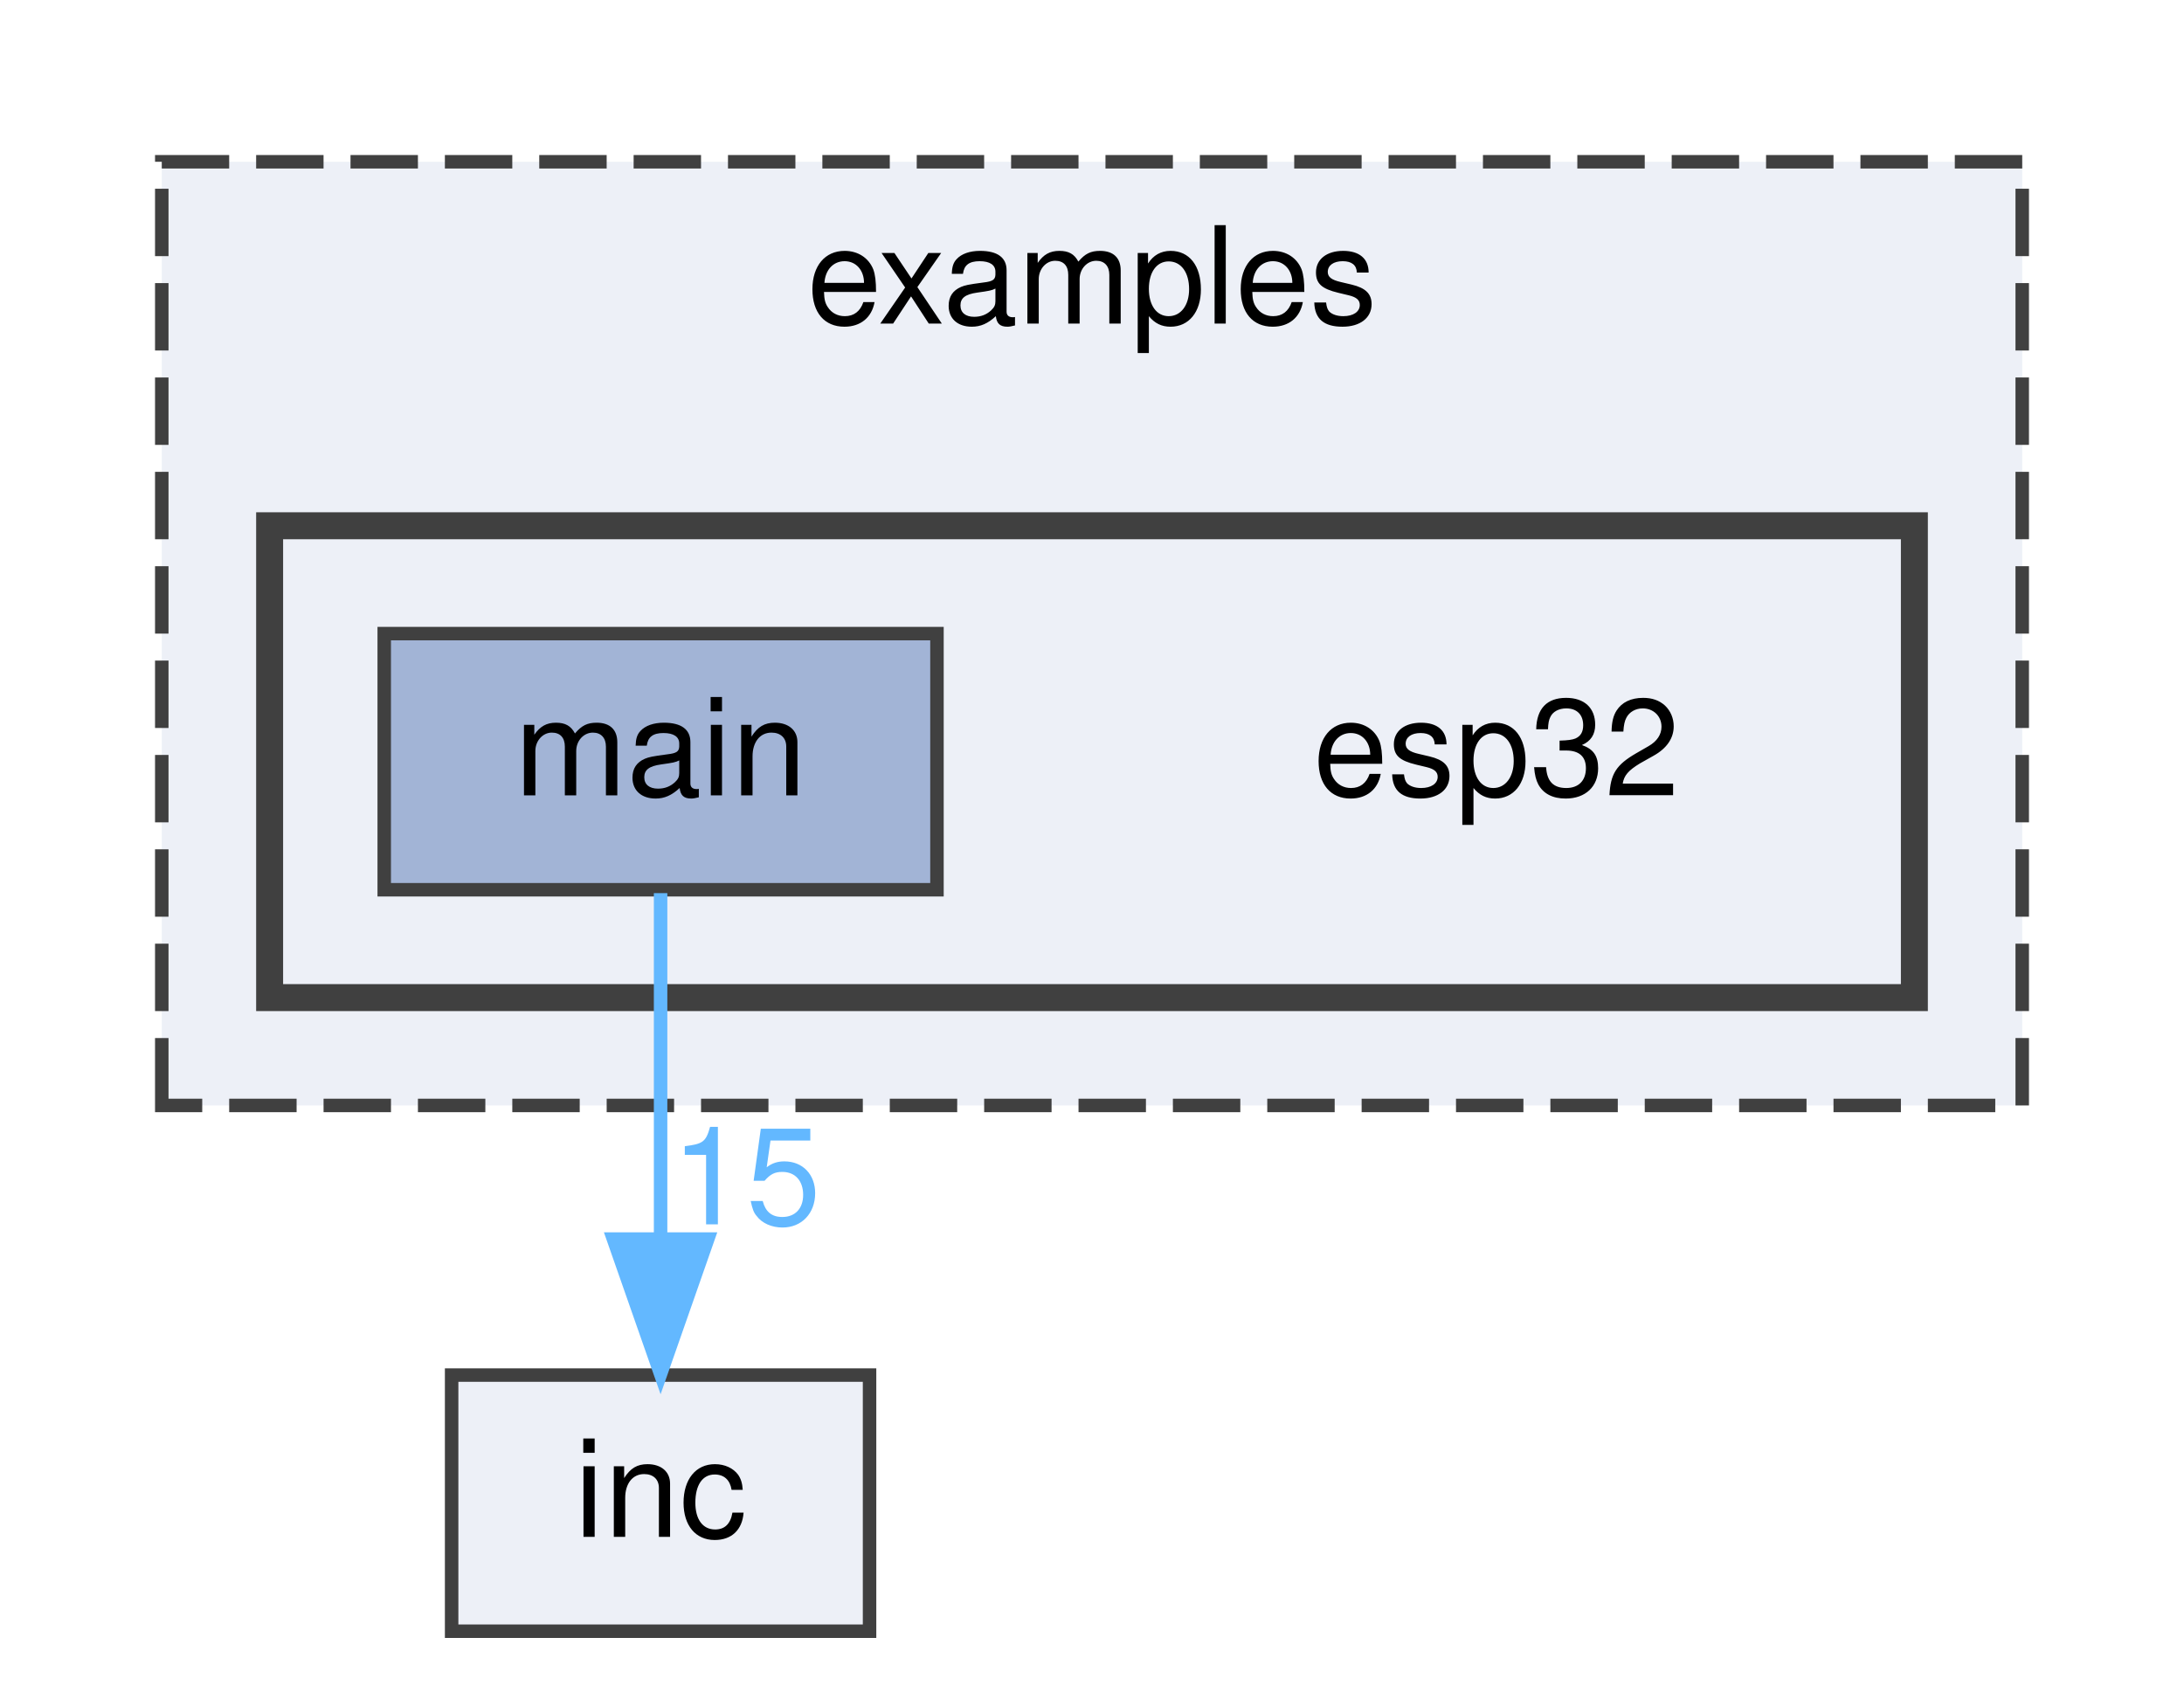
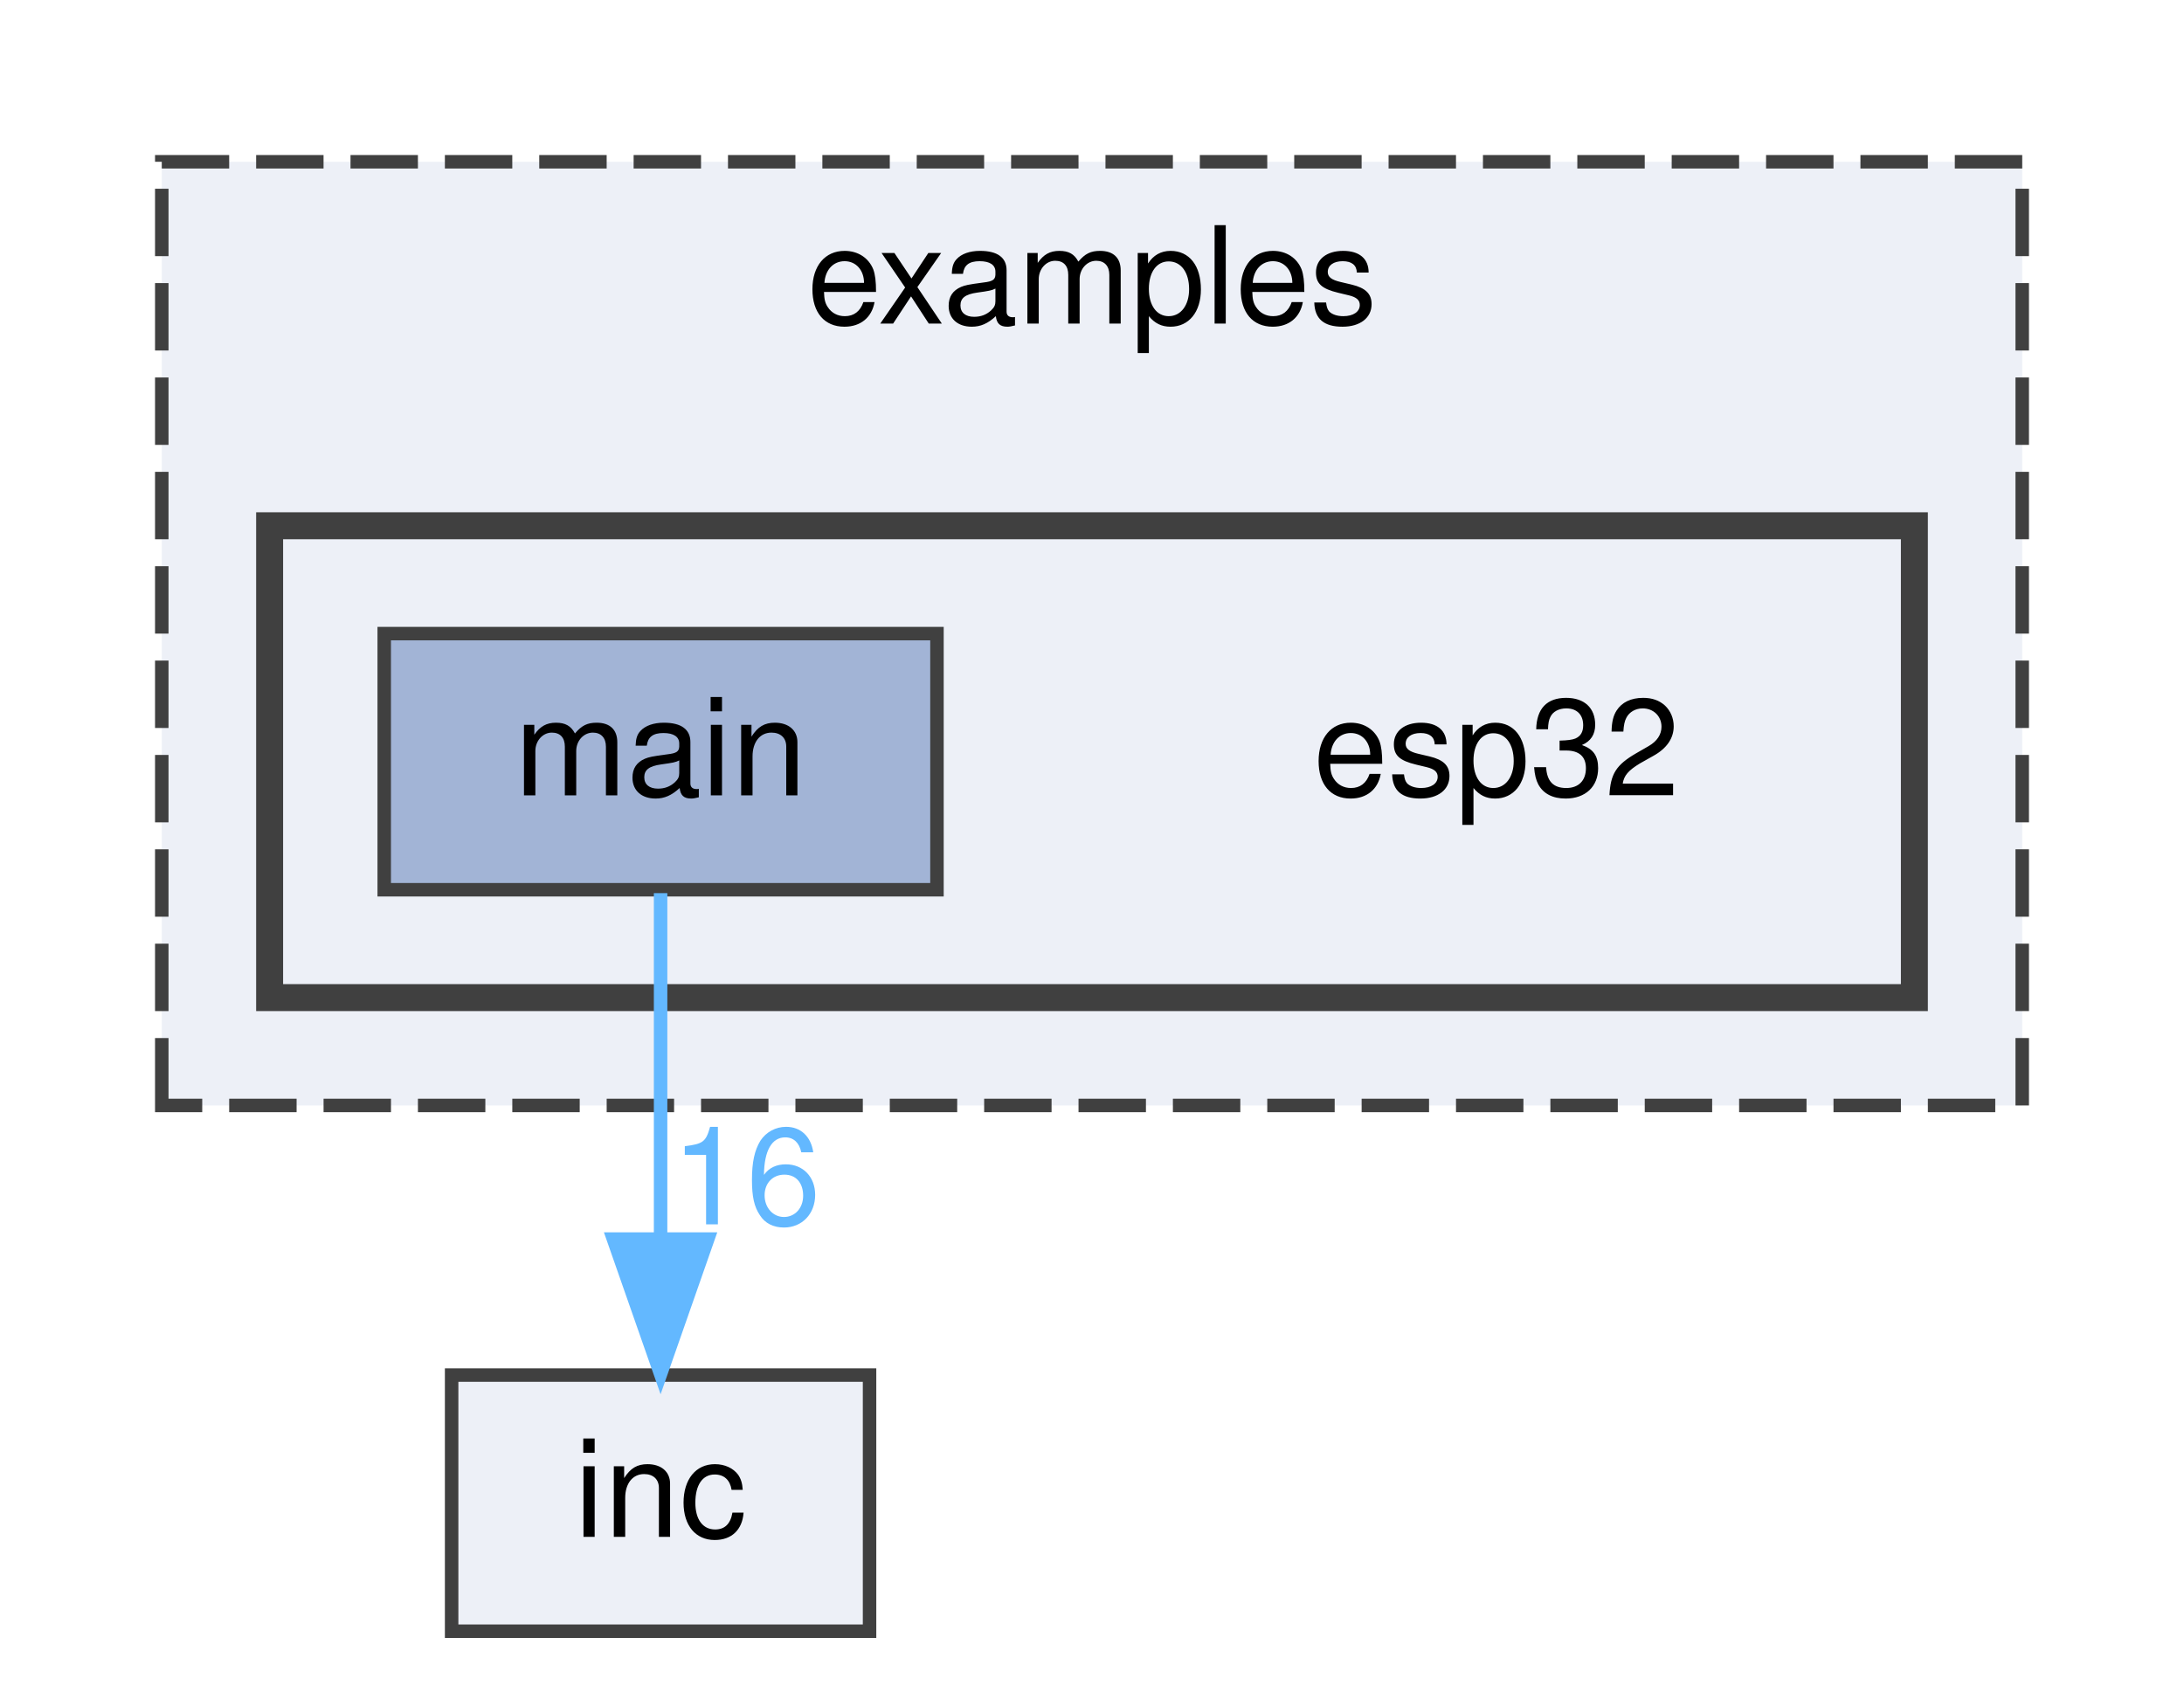
<svg xmlns="http://www.w3.org/2000/svg" xmlns:xlink="http://www.w3.org/1999/xlink" width="162pt" height="125pt" viewBox="0.00 0.00 162.00 125.00">
  <g id="graph0" class="graph" transform="scale(1 1) rotate(0) translate(4 121)">
    <g id="clust1" class="cluster">
      <g id="a_clust1">
        <a xlink:href="dir_d28a4824dc47e487b107a5db32ef43c4.html" target="_top" xlink:title="examples">
          <polygon fill="#edf0f7" stroke="#404040" stroke-dasharray="5,2" points="8,-39 8,-109 146,-109 146,-39 8,-39" />
          <text text-anchor="middle" x="77" y="-97" font-family="Helvetica,sans-Serif" font-size="10.00">examples</text>
        </a>
      </g>
    </g>
    <g id="clust2" class="cluster">
      <g id="a_clust2">
        <a xlink:href="dir_74be4f6a8c360206df72b1bb4057fb39.html" target="_top">
          <polygon fill="#edf0f7" stroke="#404040" stroke-width="2" points="16,-47 16,-82 138,-82 138,-47 16,-47" />
        </a>
      </g>
    </g>
    <g id="node1" class="node">
      <text text-anchor="middle" x="107" y="-62" font-family="Helvetica,sans-Serif" font-size="10.00">esp32</text>
    </g>
    <g id="node2" class="node">
      <g id="a_node2">
        <a xlink:href="dir_7751913d9073a449937b5bcfd50bf3a6.html" target="_top" xlink:title="main">
          <polygon fill="#a2b4d6" stroke="#404040" points="65.5,-74 24.5,-74 24.5,-55 65.5,-55 65.5,-74" />
          <text text-anchor="middle" x="45" y="-62" font-family="Helvetica,sans-Serif" font-size="10.00">main</text>
        </a>
      </g>
    </g>
    <g id="node3" class="node">
      <g id="a_node3">
        <a xlink:href="dir_bfccd401955b95cf8c75461437045ac0.html" target="_top" xlink:title="inc">
          <polygon fill="#edf0f7" stroke="#404040" points="60.5,-19 29.5,-19 29.5,0 60.5,0 60.5,-19" />
          <text text-anchor="middle" x="45" y="-7" font-family="Helvetica,sans-Serif" font-size="10.00">inc</text>
        </a>
      </g>
    </g>
    <g id="edge1" class="edge">
      <g id="a_edge1">
        <a xlink:href="dir_000003_000002.html" target="_top">
          <path fill="none" stroke="#63b8ff" d="M45,-54.75C45,-47.8 45,-37.85 45,-29.13" />
          <polygon fill="#63b8ff" stroke="#63b8ff" points="48.5,-29.09 45,-19.09 41.5,-29.09 48.5,-29.09" />
        </a>
      </g>
      <g id="a_edge1-headlabel">
-         <a xlink:href="dir_000003_000002.html" target="_top" xlink:title="15">
-           <text text-anchor="middle" x="51.34" y="-30.18" font-family="Helvetica,sans-Serif" font-size="10.00" fill="#63b8ff">15</text>
+         <a xlink:href="dir_000003_000002.html" target="_top" xlink:title="16">
+           <text text-anchor="middle" x="51.34" y="-30.18" font-family="Helvetica,sans-Serif" font-size="10.00" fill="#63b8ff">16</text>
        </a>
      </g>
    </g>
  </g>
</svg>
